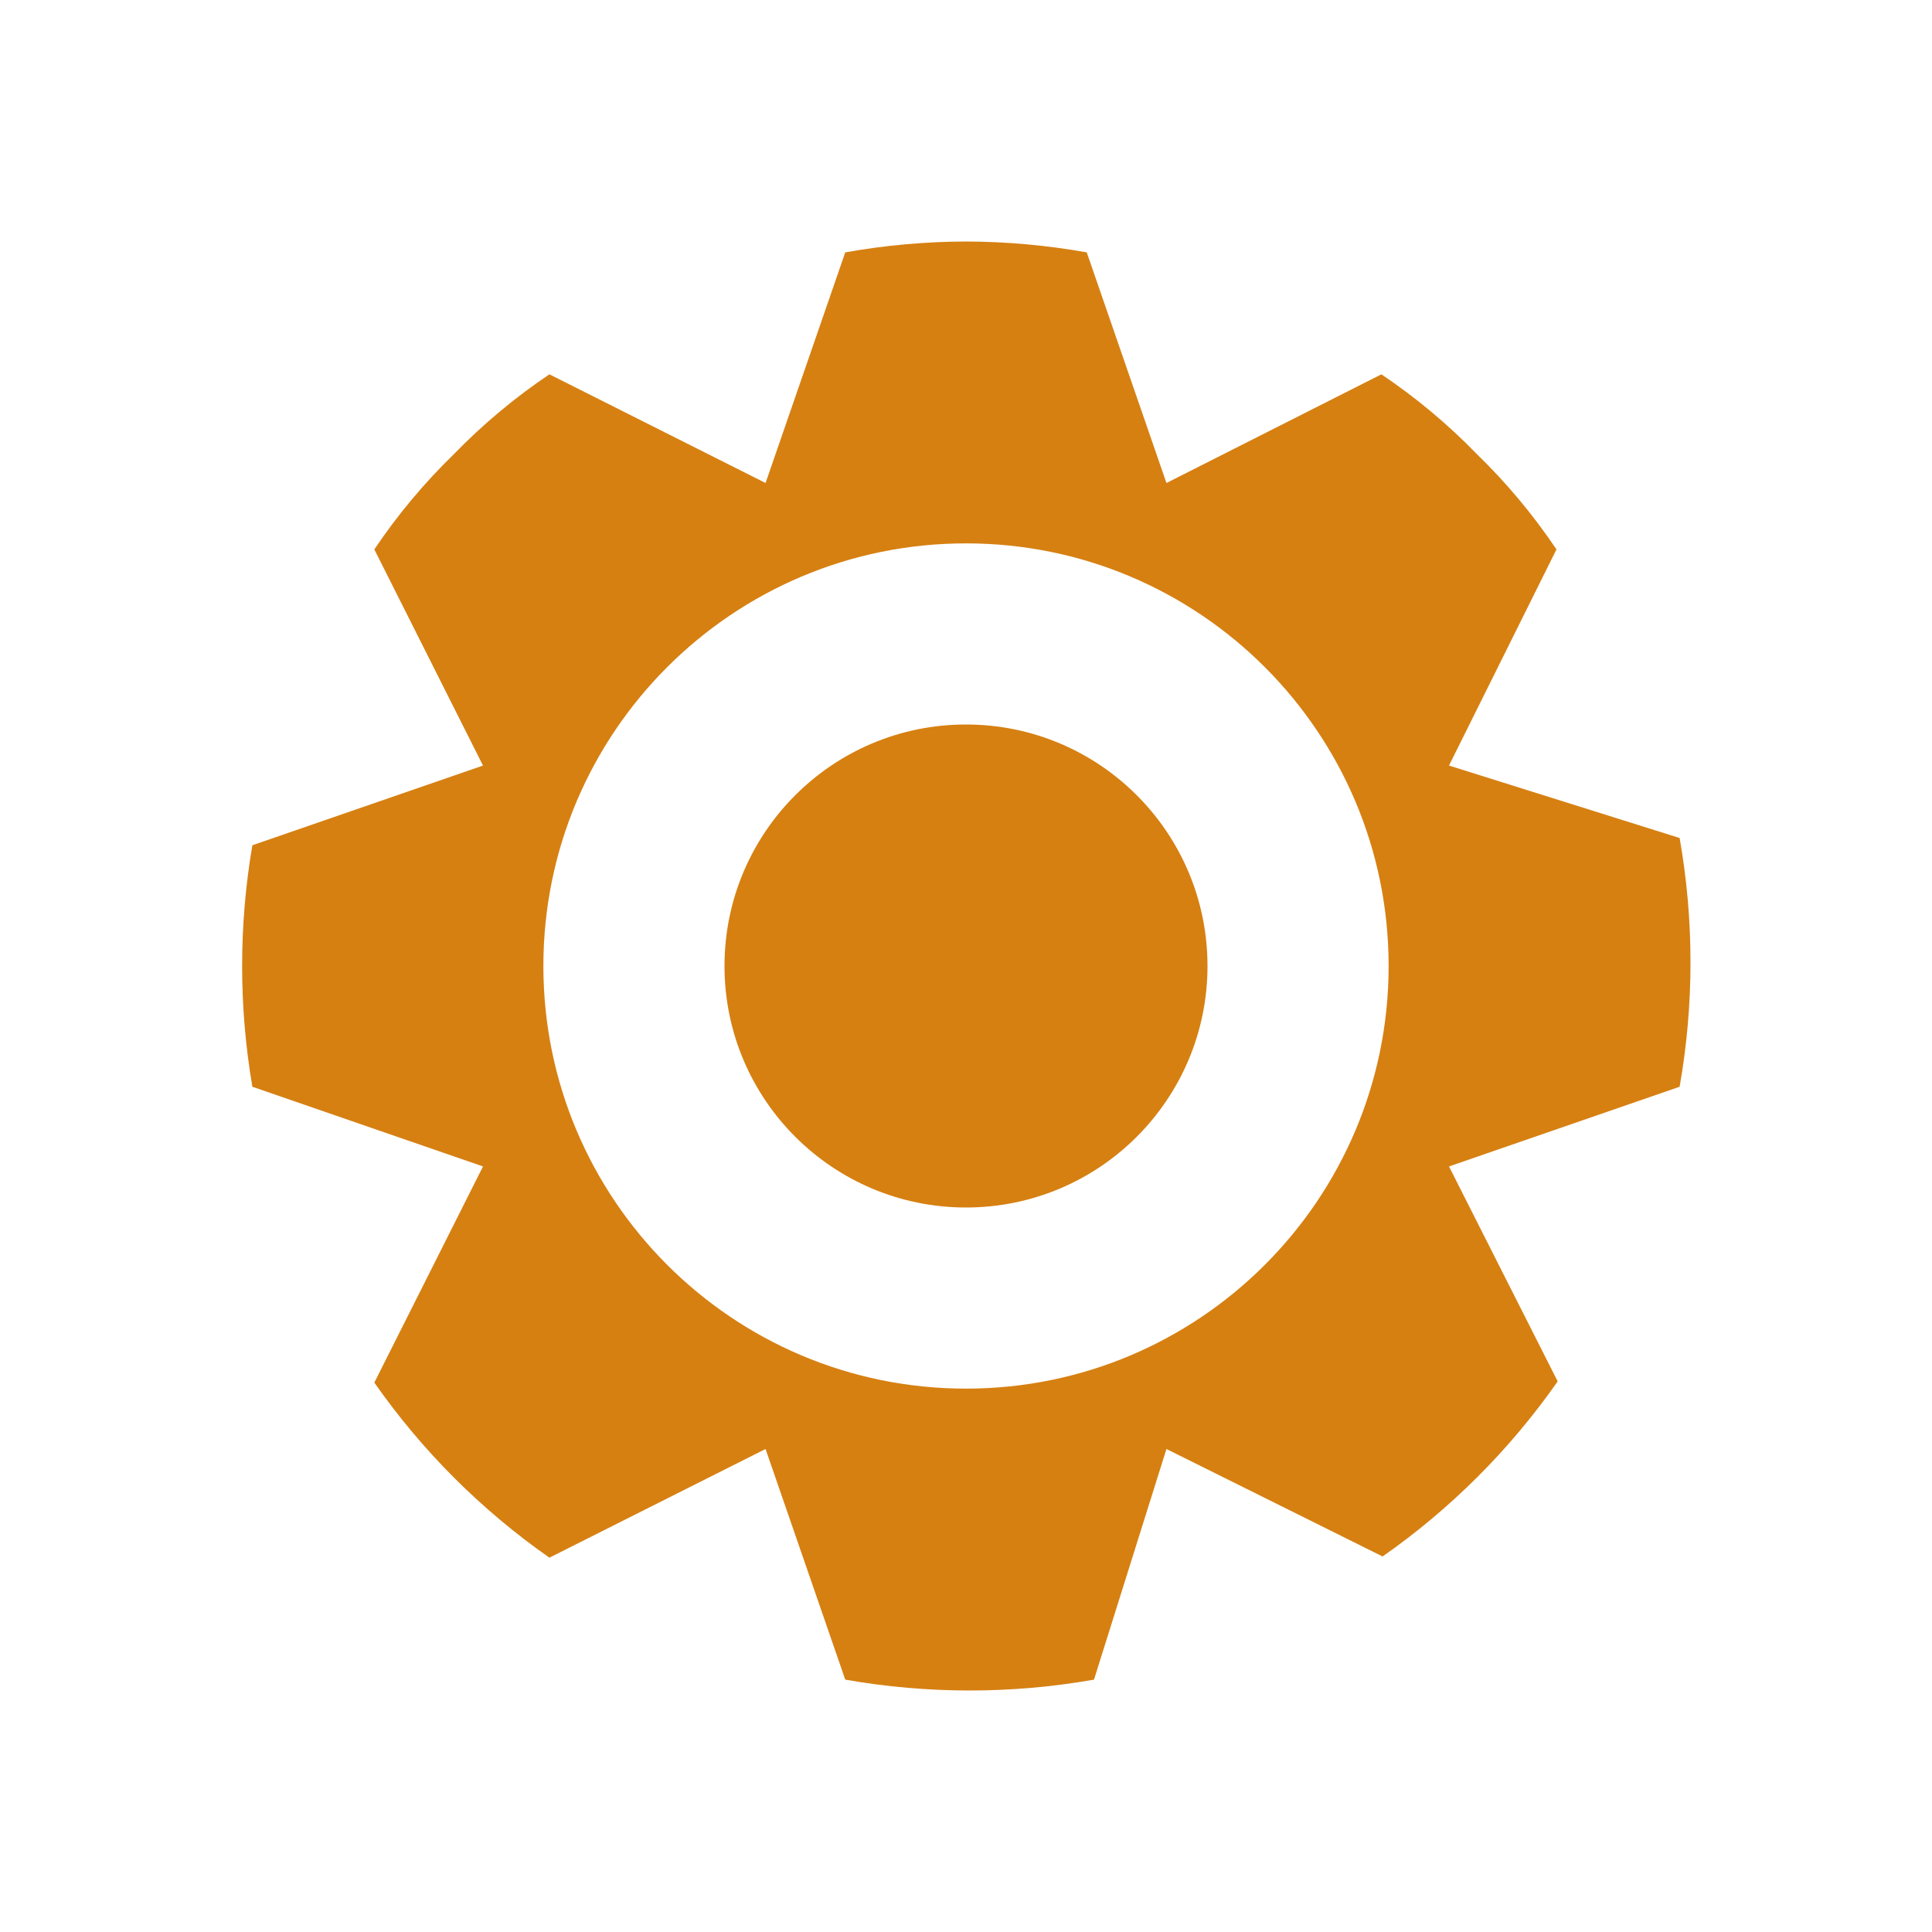
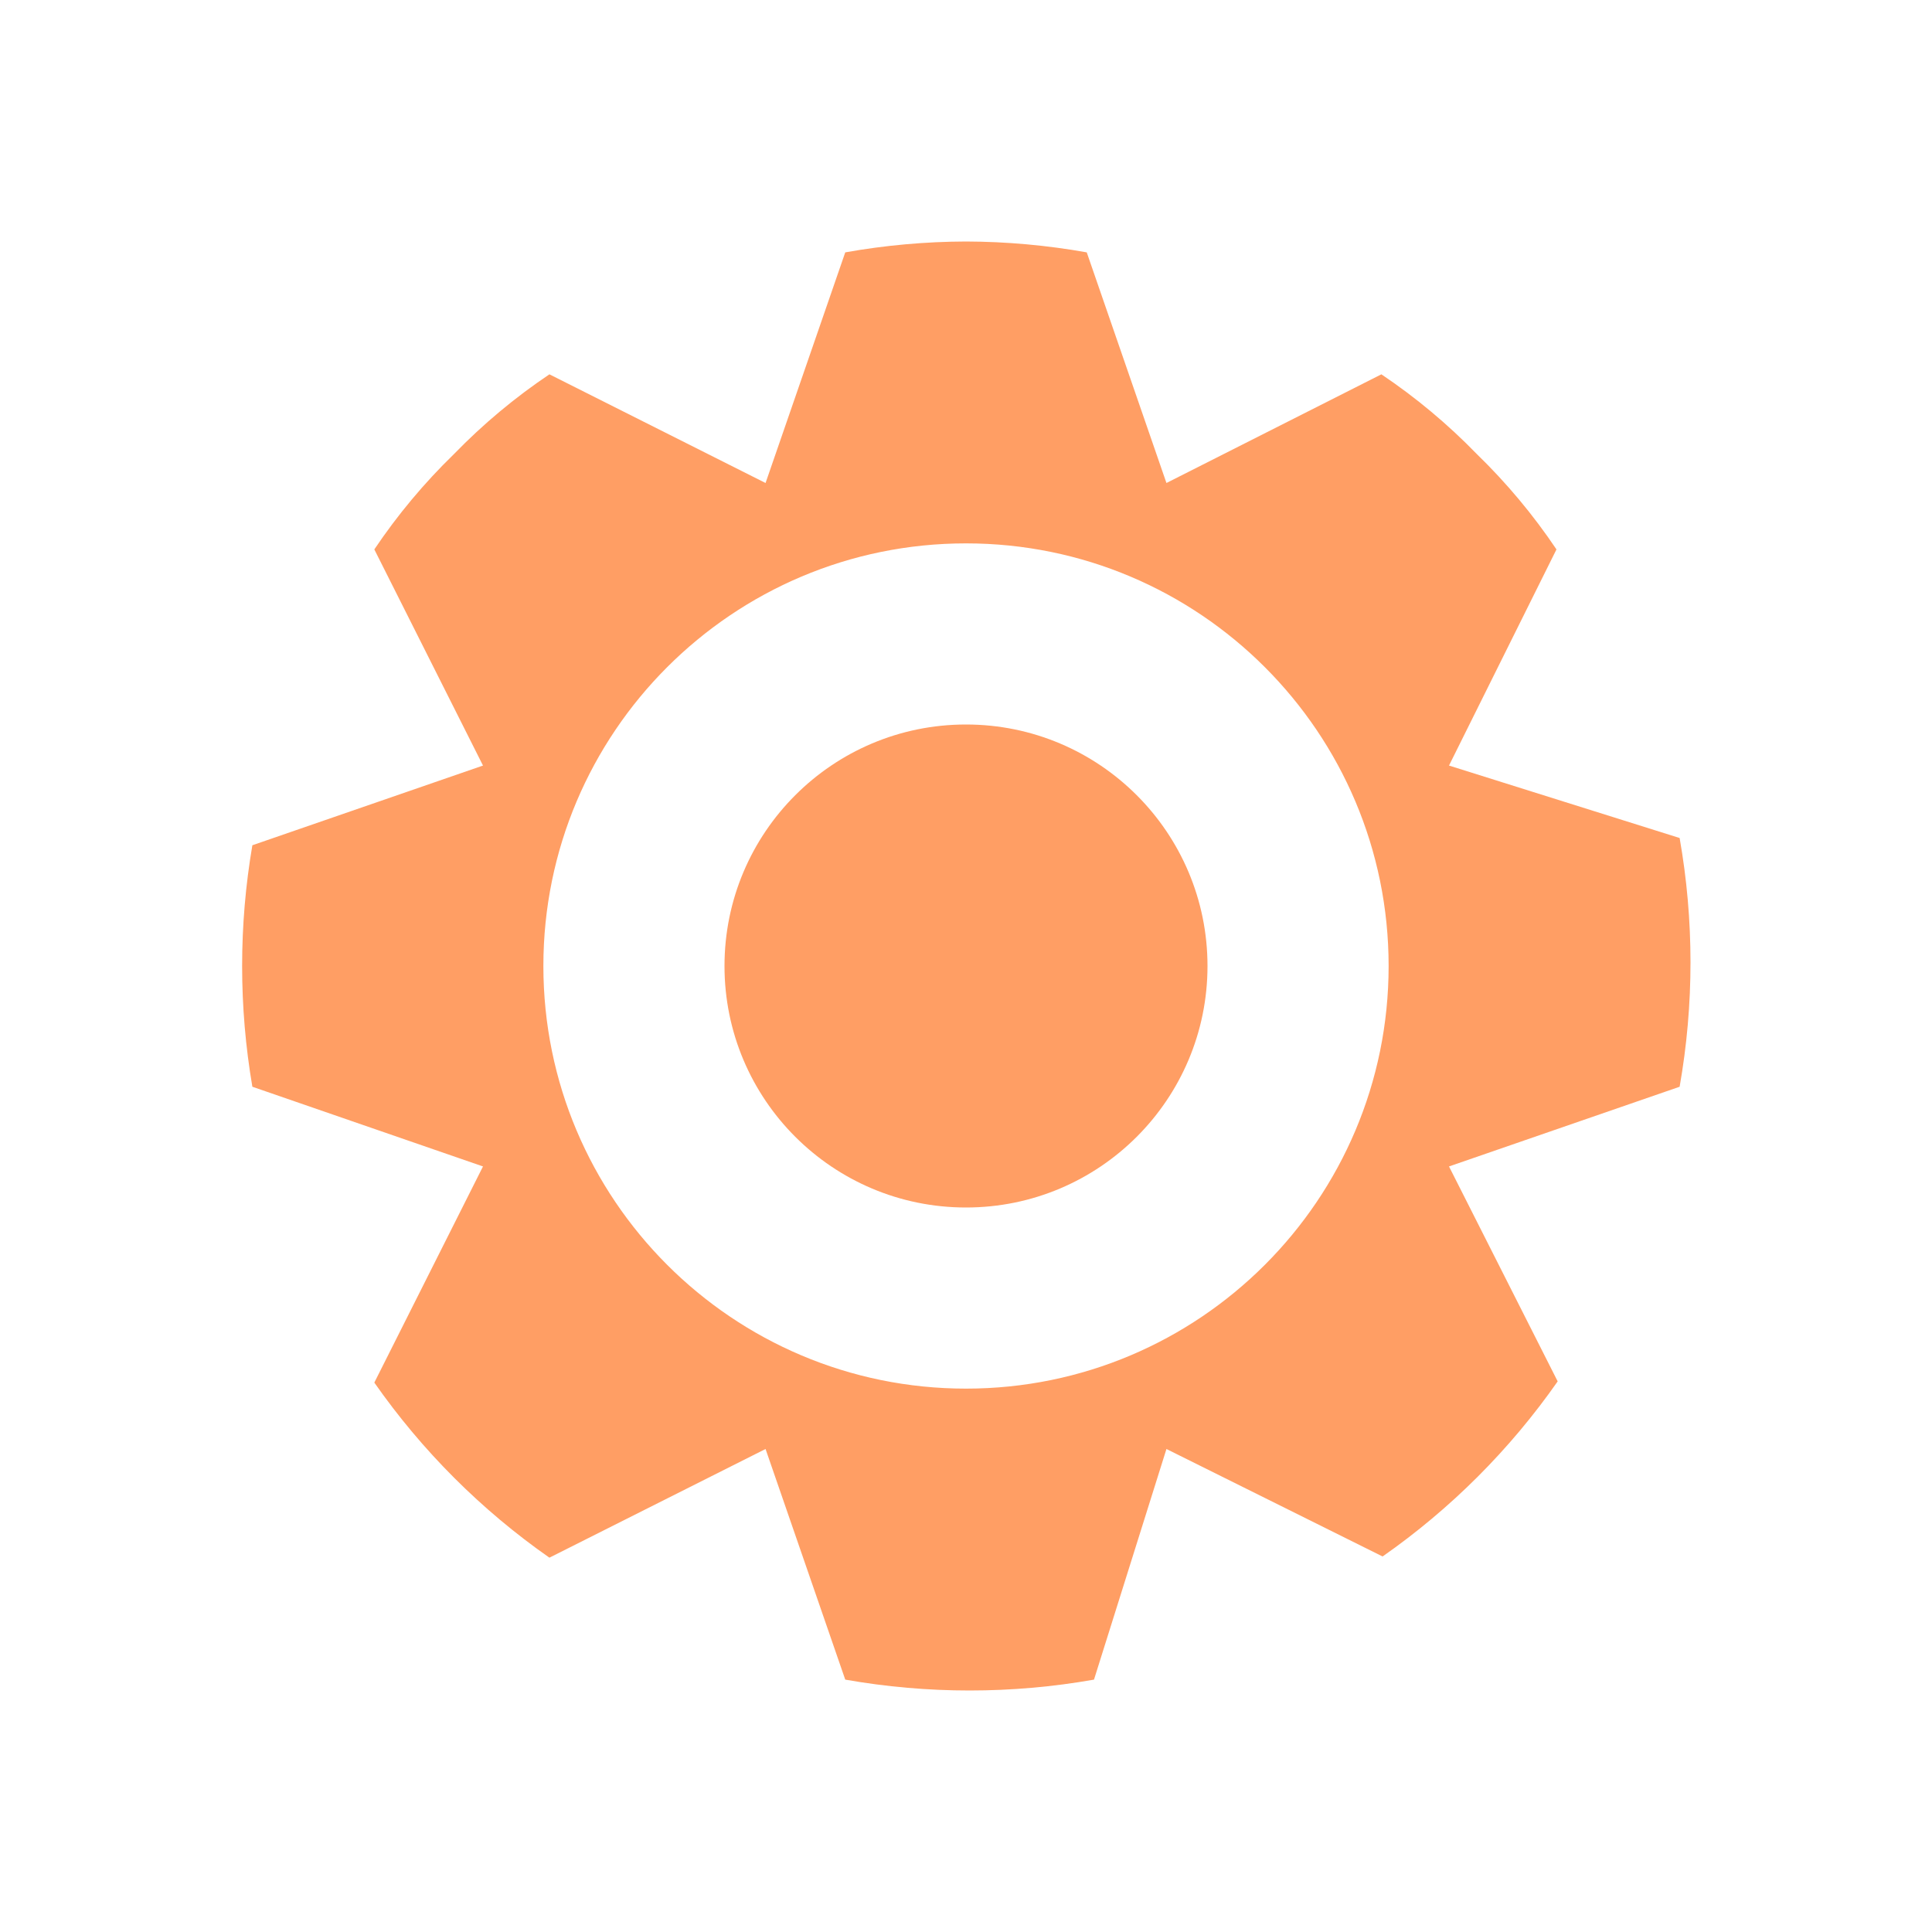
<svg xmlns="http://www.w3.org/2000/svg" id="Calque_1" data-name="Calque 1" viewBox="0 0 16 16">
  <defs>
-     <style>.cls-1{fill:#d68012}</style>
+     <style>.cls-1{fill:#ff9e64}</style>
  </defs>
  <circle cx="8" cy="8" r="2" class="cls-1" />
  <path d="M8 4.5A3.5 3.5 0 0 1 11.5 8 3.5 3.5 0 1 1 8 4.5M8 2a5.8 5.8 0 0 0-1 .09L6.34 4l-1.79-.9a4.94 4.94 0 0 0-.79.66 4.94 4.94 0 0 0-.66.79L4 6.34 2.09 7a5.94 5.94 0 0 0 0 2L4 9.66l-.9 1.79a5.88 5.88 0 0 0 1.45 1.45l1.79-.9.66 1.91a5.94 5.94 0 0 0 2.06 0l.6-1.91 1.79.89a5.88 5.88 0 0 0 1.45-1.45L12 9.66 13.91 9a5.94 5.94 0 0 0 0-2.06L12 6.34l.89-1.79a4.94 4.94 0 0 0-.66-.79 4.94 4.94 0 0 0-.79-.66L9.66 4 9 2.09A5.8 5.8 0 0 0 8 2" class="cls-1" />
</svg>
